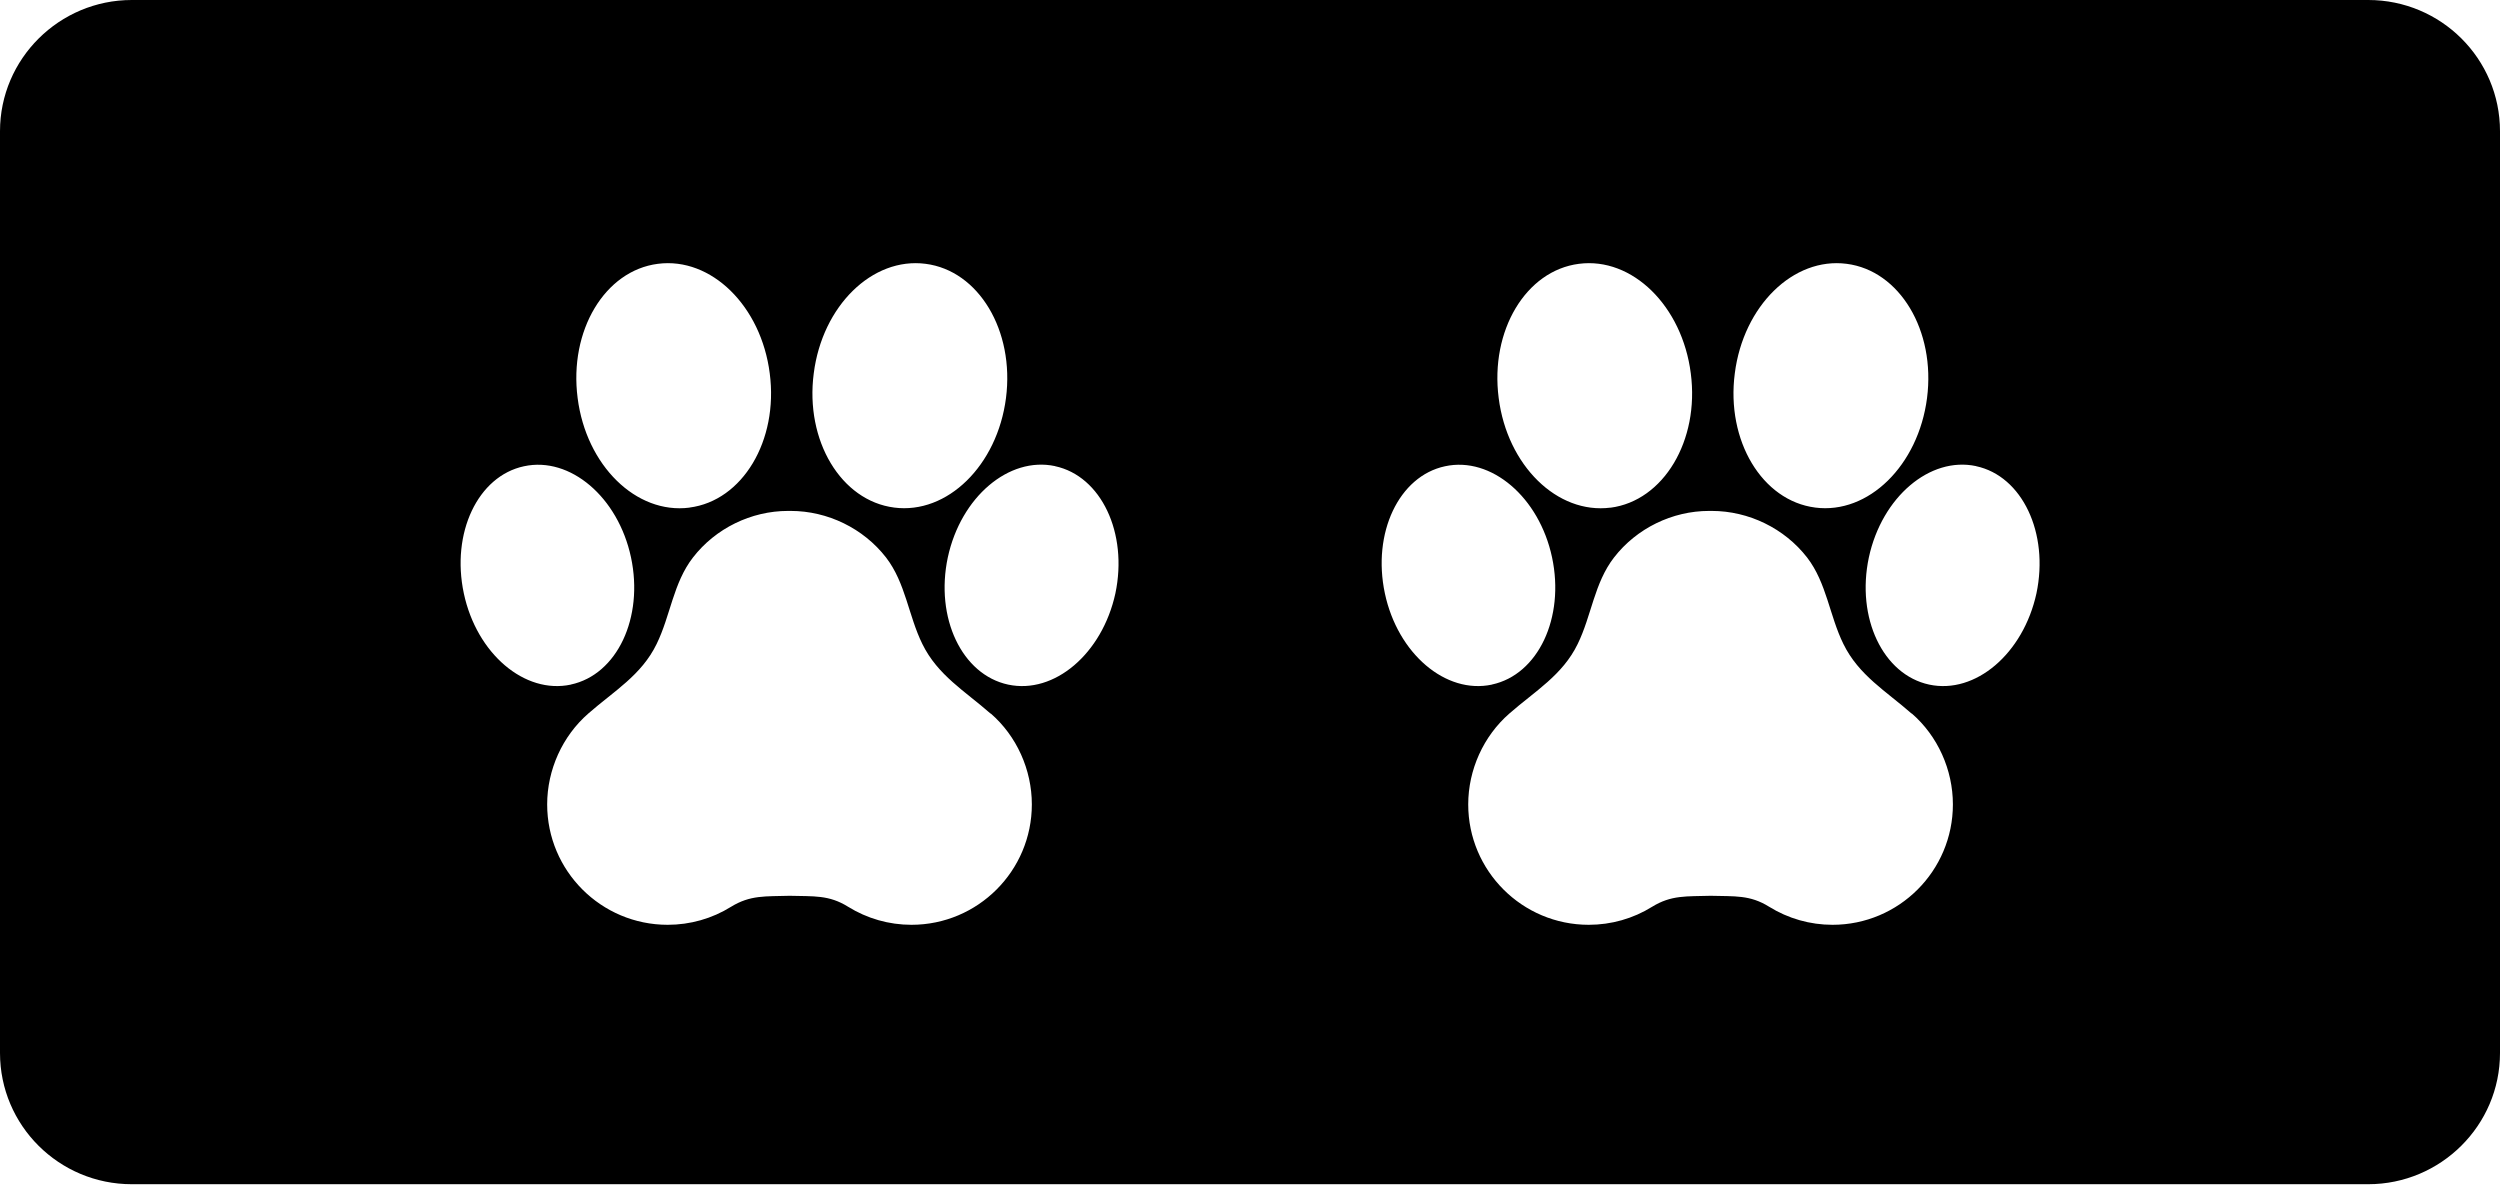
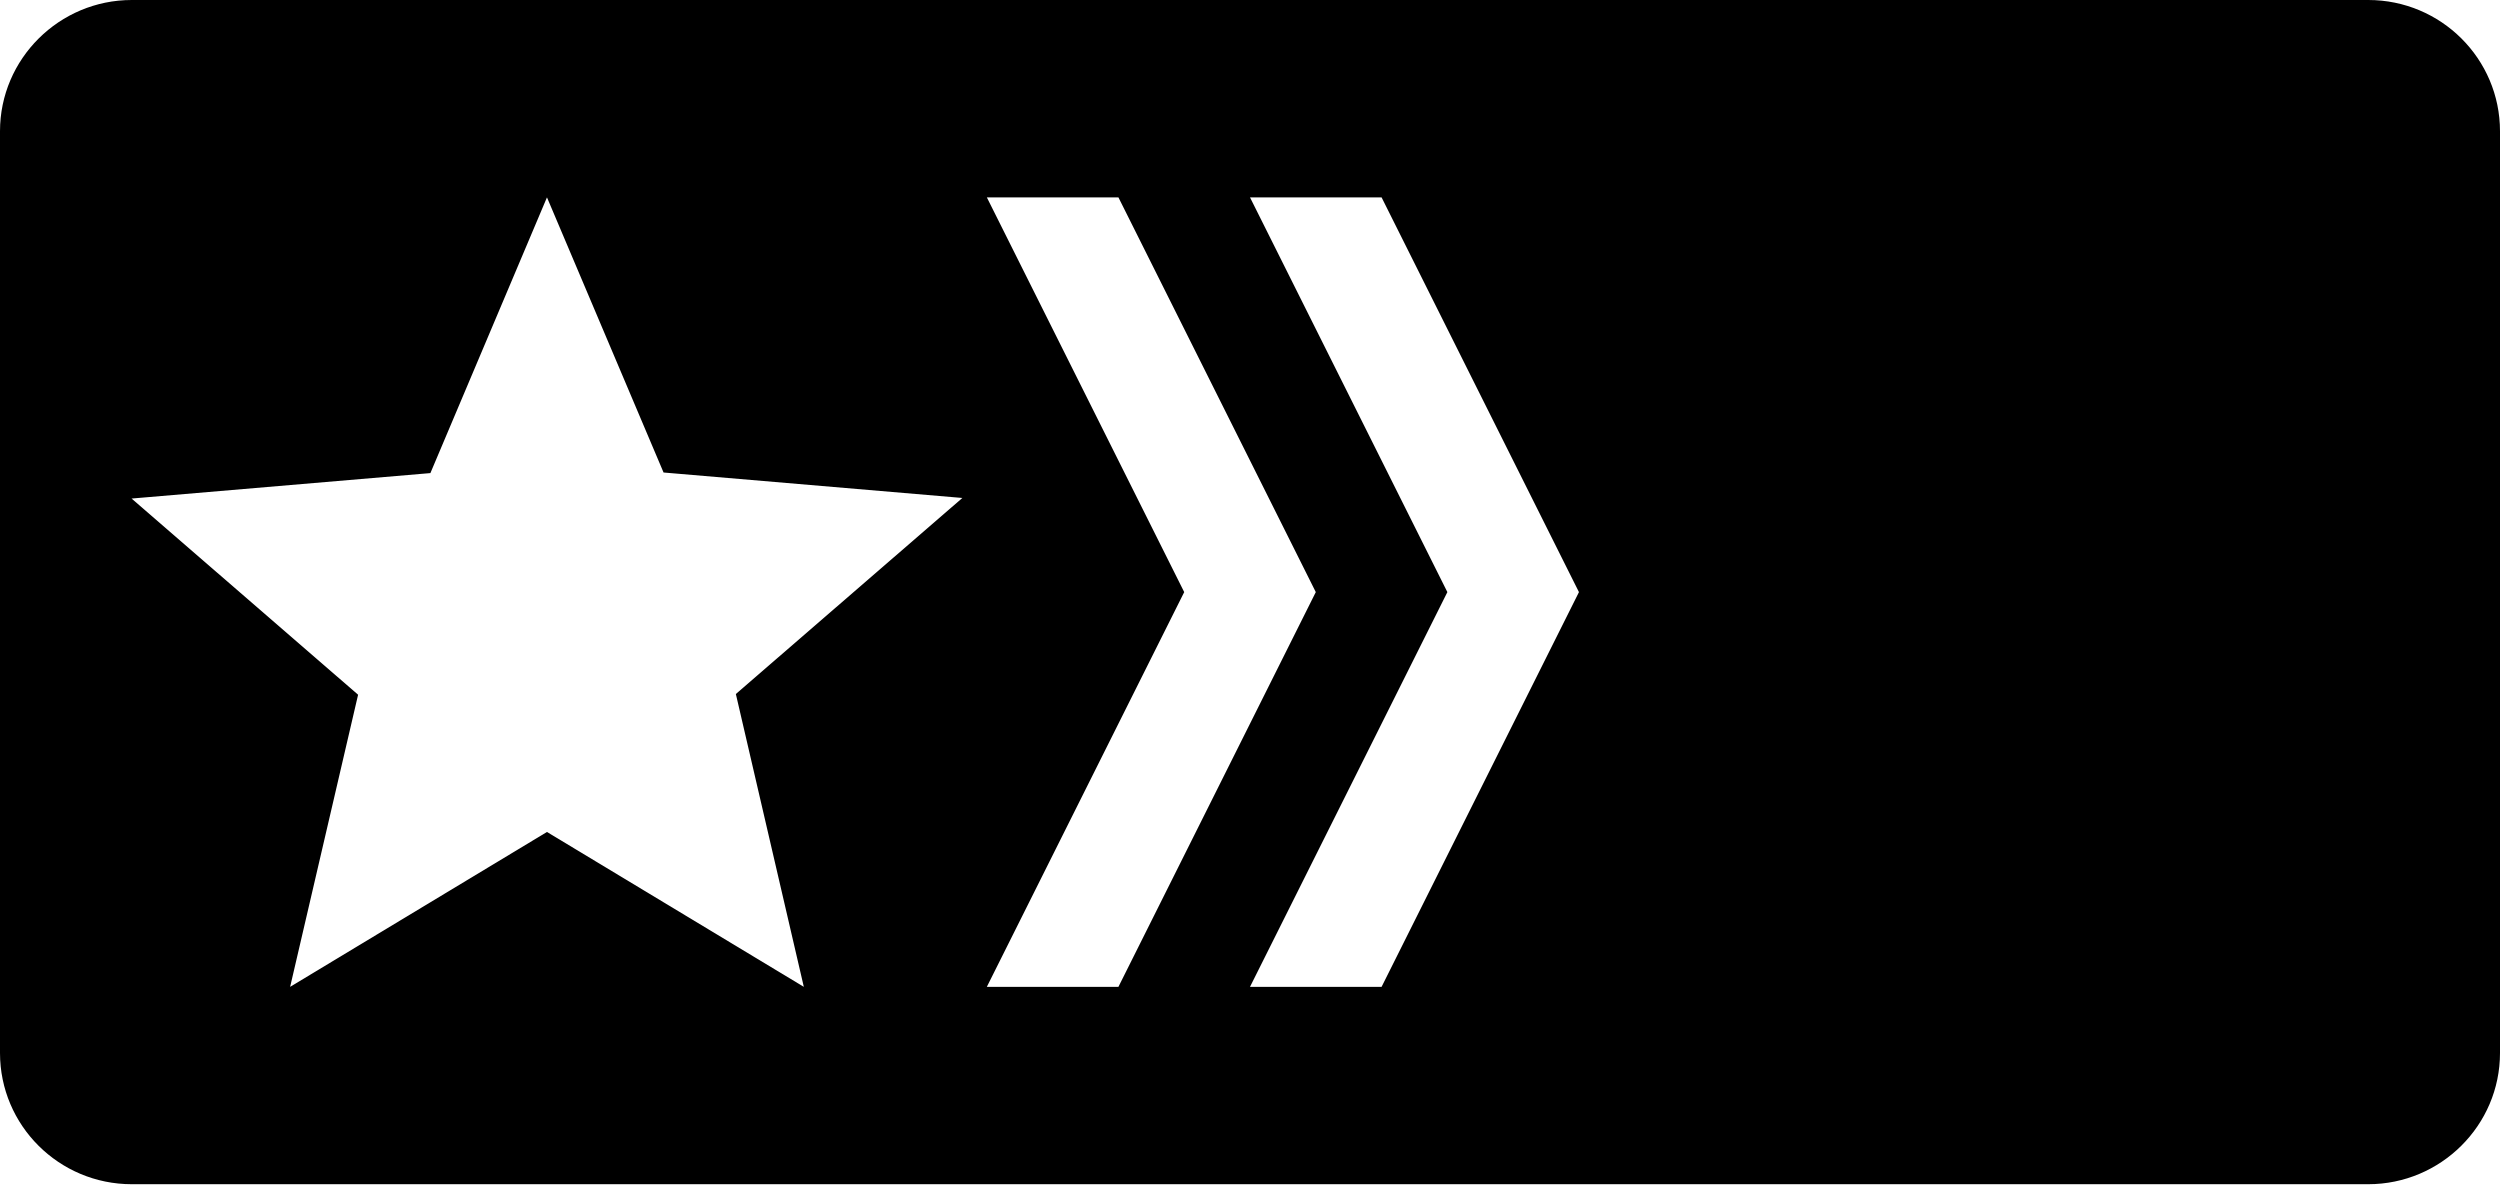
<svg xmlns="http://www.w3.org/2000/svg" width="38" height="18" viewBox="0 0 38 18">
-   <path d="M0 1.995C0 .893.902 0 2.003 0h33.994C37.103 0 38 .893 38 1.995v14.01C38 17.107 37.098 18 35.997 18H2.003C.897 18 0 17.107 0 16.005V1.995zm10.48 5.72c.806-.103 1.354-1.017 1.22-2.04-.13-1.024-.89-1.77-1.7-1.665-.807.103-1.353 1.016-1.22 2.04.13 1.025.89 1.77 1.7 1.666zm-1.803 2.69c.703-.15 1.11-1.016.914-1.934-.195-.914-.924-1.536-1.626-1.384-.703.15-1.11 1.015-.915 1.932.195.918.926 1.537 1.627 1.387zm4.914-2.69c.808.105 1.568-.64 1.7-1.665.132-1.024-.415-1.937-1.222-2.04-.81-.105-1.57.64-1.7 1.665-.134 1.023.415 1.937 1.223 2.04zm2.446-.63c-.703-.15-1.432.47-1.63 1.386-.196.92.214 1.784.917 1.935.702.15 1.43-.47 1.63-1.387.193-.917-.216-1.783-.917-1.933zm-.98 3.762c-.386-.34-.804-.582-1.037-1.058-.212-.43-.254-.928-.552-1.315-.344-.443-.888-.708-1.45-.708h-.04c-.56 0-1.102.265-1.445.708-.3.387-.342.885-.552 1.314-.23.475-.65.717-1.038 1.057-.395.344-.626.857-.626 1.382 0 1.01.82 1.83 1.832 1.83.34 0 .675-.094.963-.274.293-.18.52-.156.89-.167.37.01.597-.015.888.166.29.18.623.275.964.275 1.01 0 1.83-.82 1.83-1.83 0-.526-.23-1.04-.626-1.383zm9.423-3.13c.806-.105 1.354-1.02 1.22-2.042-.13-1.024-.89-1.77-1.7-1.665-.807.103-1.353 1.016-1.22 2.04.13 1.025.89 1.77 1.7 1.666zm-1.803 2.688c.703-.15 1.11-1.016.914-1.934-.195-.914-.924-1.536-1.626-1.384-.703.15-1.11 1.015-.915 1.932.195.918.926 1.537 1.627 1.387zm4.914-2.69c.808.105 1.568-.64 1.7-1.665.132-1.024-.415-1.937-1.222-2.04-.81-.105-1.57.64-1.7 1.665-.134 1.023.415 1.937 1.223 2.04zm2.446-.63c-.703-.15-1.432.47-1.63 1.386-.196.92.214 1.784.917 1.935.702.15 1.43-.47 1.63-1.387.193-.917-.216-1.783-.917-1.933zm-.98 3.762c-.386-.34-.804-.582-1.037-1.058-.212-.43-.254-.928-.552-1.315-.344-.443-.888-.708-1.45-.708h-.04c-.56 0-1.102.265-1.445.708-.3.387-.342.885-.552 1.314-.23.475-.65.717-1.038 1.057-.395.344-.626.857-.626 1.382 0 1.01.82 1.83 1.832 1.83.34 0 .675-.094.963-.274.293-.18.52-.156.89-.167.37.01.597-.015.888.166.29.18.623.275.964.275 1.01 0 1.83-.82 1.83-1.83 0-.526-.23-1.04-.626-1.383z" fill="#000" fill-rule="evenodd" />
+   <path d="M0 1.995C0 .893.902 0 2.003 0h33.994C37.103 0 38 .893 38 1.995v14.01C38 17.107 37.098 18 35.997 18H2.003C.897 18 0 17.107 0 16.005V1.995zM22 9l-3-6h2l3 6-3 6h-2l3-6zm-4 0l-3-6h2l3 6-3 6h-2l3-6zm-5.782 6l-3.904-2.354L4.41 15l1.033-4.44L2 7.578l4.542-.387L8.314 3l1.772 4.182 4.542.387-3.443 2.98L12.218 15z" fill="#000" fill-rule="evenodd" />
</svg>
